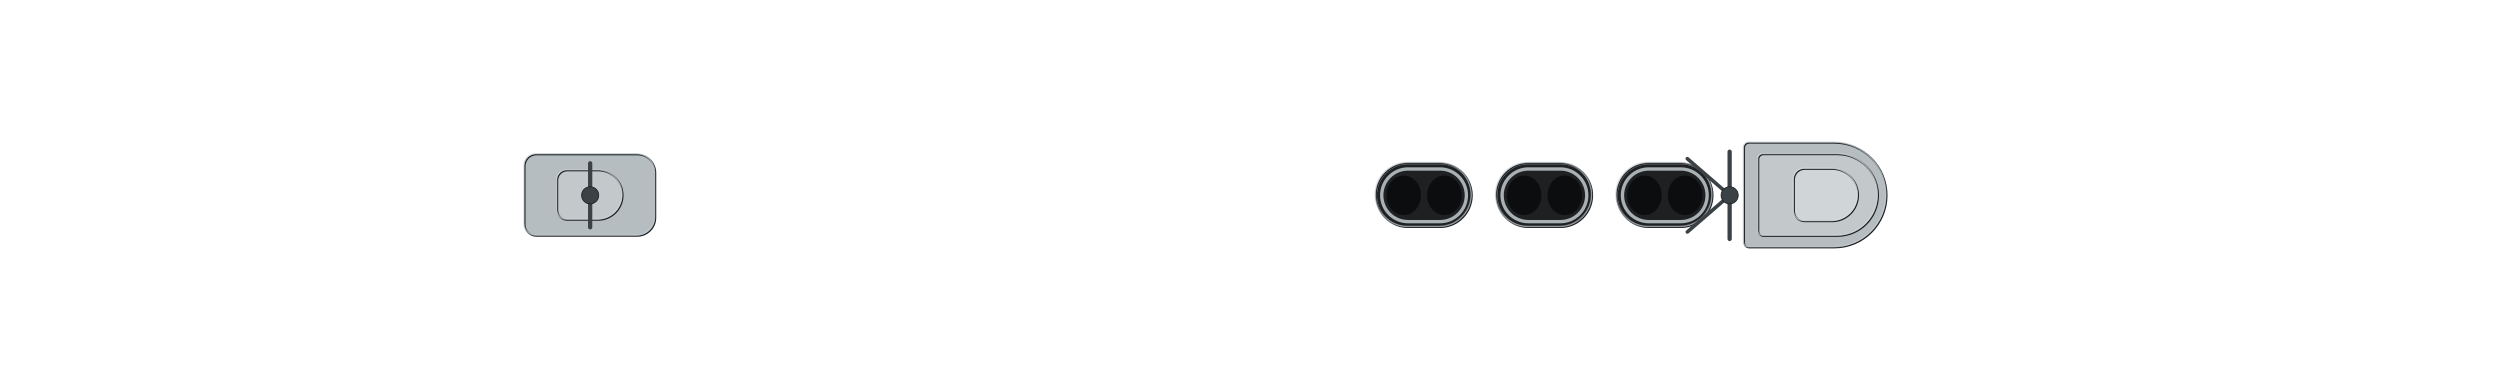
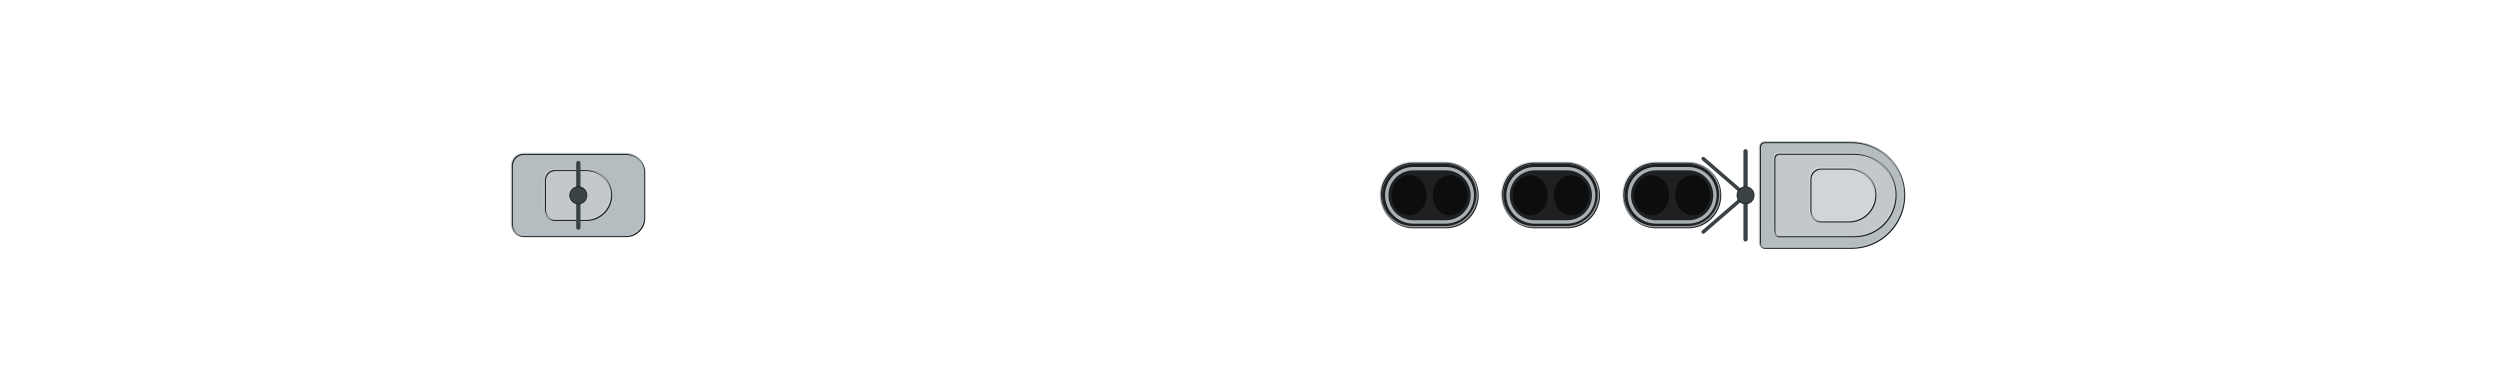
<svg xmlns="http://www.w3.org/2000/svg" width="2048" height="320" viewBox="-102.4 -16 204.8 32" shape-rendering="geometricPrecision">
  <defs>
    <clipPath id="hullclip">
-       <path d="M-96.75,-5.884 L-96.743,-6.005 L-96.722,-6.126 L-96.686,-6.247 L-96.637,-6.369 L-96.573,-6.489 L-96.496,-6.61 L-96.404,-6.731 L-96.298,-6.851 L-96.178,-6.971 L-96.045,-7.09 L-95.897,-7.209 L-95.735,-7.328 L-95.559,-7.446 L-95.369,-7.564 L-95.165,-7.681 L-94.948,-7.797 L-94.716,-7.913 L-94.471,-8.028 L-94.212,-8.142 L-93.939,-8.256 L-93.652,-8.368 L-93.352,-8.48 L-93.038,-8.591 L-92.71,-8.701 L-92.369,-8.81 L-92.015,-8.917 L-91.647,-9.024 L-91.265,-9.13 L-90.871,-9.234 L-90.463,-9.337 L-90.042,-9.439 L-89.607,-9.54 L-89.16,-9.639 L-88.7,-9.737 L-88.226,-9.833 L-87.74,-9.928 L-87.241,-10.022 L-86.729,-10.113 L-86.205,-10.204 L-85.668,-10.292 L-85.118,-10.379 L-84.556,-10.464 L-83.982,-10.547 L-83.396,-10.628 L-82.797,-10.707 L-82.186,-10.785 L-81.563,-10.86 L-80.928,-10.933 L-80.282,-11.005 L-79.624,-11.073 L-78.954,-11.14 L-78.272,-11.205 L-77.58,-11.267 L-76.875,-11.326 L-76.16,-11.383 L-75.433,-11.438 L-74.696,-11.49 L-73.948,-11.539 L-73.188,-11.586 L-72.418,-11.63 L-71.638,-11.671 L-70.847,-11.709 L-70.046,-11.744 L-69.234,-11.776 L-68.413,-11.804 L-67.581,-11.83 L-66.74,-11.852 L-65.888,-11.871 L-65.027,-11.886 L-64.157,-11.898 L-63.277,-11.905 L-62.388,-11.909 L-61.49,-11.91 L-60.583,-11.91 L-59.668,-11.91 L-58.743,-11.91 L-57.81,-11.91 L-56.868,-11.91 L-55.918,-11.91 L-54.96,-11.91 L-53.994,-11.91 L-53.02,-11.91 L-52.039,-11.91 L-51.049,-11.91 L-50.052,-11.91 L-49.048,-11.91 L-48.037,-11.91 L-47.019,-11.91 L-45.994,-11.91 L-44.962,-11.91 L-43.924,-11.91 L-42.879,-11.91 L-41.828,-11.91 L-40.771,-11.91 L-39.707,-11.91 L-38.639,-11.91 L-37.564,-11.91 L-36.484,-11.91 L-35.399,-11.91 L-34.308,-11.91 L-33.212,-11.91 L-32.112,-11.91 L-31.007,-11.91 L-29.897,-11.91 L-28.783,-11.91 L-27.665,-11.91 L-26.543,-11.91 L-25.417,-11.91 L-24.287,-11.91 L-23.154,-11.91 L-22.017,-11.91 L-20.877,-11.91 L-19.734,-11.91 L-18.588,-11.91 L-17.44,-11.91 L-16.289,-11.91 L-15.135,-11.91 L-13.979,-11.91 L-12.822,-11.91 L-11.662,-11.91 L-10.501,-11.91 L-9.338,-11.91 L-8.173,-11.91 L-7.008,-11.91 L-5.842,-11.91 L-4.674,-11.91 L-3.506,-11.91 L-2.338,-11.91 L-1.169,-11.91 L-0,-11.91 L1.169,-11.91 L2.338,-11.91 L3.506,-11.91 L4.674,-11.91 L5.842,-11.91 L7.008,-11.91 L8.173,-11.91 L9.338,-11.91 L10.501,-11.91 L11.662,-11.91 L12.822,-11.91 L13.979,-11.91 L15.135,-11.91 L16.289,-11.91 L17.44,-11.91 L18.588,-11.91 L19.734,-11.91 L20.877,-11.91 L22.017,-11.91 L23.154,-11.91 L24.287,-11.91 L25.417,-11.91 L26.543,-11.91 L27.665,-11.91 L28.783,-11.91 L29.897,-11.91 L31.007,-11.91 L32.112,-11.91 L33.212,-11.91 L34.308,-11.91 L35.399,-11.91 L36.484,-11.91 L37.564,-11.904 L38.639,-11.89 L39.707,-11.868 L40.771,-11.838 L41.828,-11.801 L42.879,-11.756 L43.924,-11.704 L44.962,-11.645 L45.994,-11.579 L47.019,-11.506 L48.037,-11.428 L49.048,-11.343 L50.052,-11.252 L51.049,-11.155 L52.039,-11.053 L53.02,-10.945 L53.994,-10.832 L54.96,-10.713 L55.918,-10.59 L56.868,-10.462 L57.81,-10.329 L58.743,-10.192 L59.668,-10.051 L60.583,-9.906 L61.49,-9.757 L62.388,-9.604 L63.277,-9.448 L64.157,-9.289 L65.027,-9.126 L65.888,-8.961 L66.74,-8.792 L67.581,-8.622 L68.413,-8.449 L69.234,-8.273 L70.046,-8.096 L70.847,-7.917 L71.638,-7.737 L72.418,-7.555 L73.188,-7.371 L73.948,-7.187 L74.696,-7.002 L75.433,-6.816 L76.16,-6.63 L76.875,-6.443 L77.58,-6.256 L78.272,-6.069 L78.954,-5.882 L79.624,-5.696 L80.282,-5.51 L80.928,-5.325 L81.563,-5.141 L82.186,-4.958 L82.797,-4.776 L83.396,-4.595 L83.982,-4.416 L84.556,-4.239 L85.118,-4.064 L85.668,-3.89 L86.205,-3.719 L86.729,-3.55 L87.241,-3.384 L87.74,-3.22 L88.226,-3.059 L88.7,-2.9 L89.16,-2.745 L89.607,-2.593 L90.042,-2.444 L90.463,-2.299 L90.871,-2.157 L91.265,-2.019 L91.647,-1.884 L92.015,-1.754 L92.369,-1.627 L92.71,-1.505 L93.038,-1.386 L93.352,-1.272 L93.652,-1.163 L93.939,-1.058 L94.212,-0.957 L94.471,-0.861 L94.716,-0.77 L94.948,-0.684 L95.165,-0.602 L95.369,-0.525 L95.559,-0.454 L95.735,-0.387 L95.897,-0.326 L96.045,-0.27 L96.178,-0.219 L96.298,-0.173 L96.404,-0.133 L96.496,-0.098 L96.573,-0.068 L96.637,-0.043 L96.686,-0.024 L96.722,-0.011 L96.722,0.011 L96.686,0.024 L96.637,0.043 L96.573,0.068 L96.496,0.098 L96.404,0.133 L96.298,0.173 L96.178,0.219 L96.045,0.27 L95.897,0.326 L95.735,0.387 L95.559,0.454 L95.369,0.525 L95.165,0.602 L94.948,0.684 L94.716,0.77 L94.471,0.861 L94.212,0.957 L93.939,1.058 L93.652,1.163 L93.352,1.272 L93.038,1.386 L92.71,1.505 L92.369,1.627 L92.015,1.754 L91.647,1.884 L91.265,2.019 L90.871,2.157 L90.463,2.299 L90.042,2.444 L89.607,2.593 L89.16,2.745 L88.7,2.9 L88.226,3.059 L87.74,3.22 L87.241,3.384 L86.729,3.55 L86.205,3.719 L85.668,3.89 L85.118,4.064 L84.556,4.239 L83.982,4.416 L83.396,4.595 L82.797,4.776 L82.186,4.958 L81.563,5.141 L80.928,5.325 L80.282,5.51 L79.624,5.696 L78.954,5.882 L78.272,6.069 L77.58,6.256 L76.875,6.443 L76.16,6.63 L75.433,6.816 L74.696,7.002 L73.948,7.187 L73.188,7.371 L72.418,7.555 L71.638,7.737 L70.847,7.917 L70.046,8.096 L69.234,8.273 L68.413,8.449 L67.581,8.622 L66.74,8.792 L65.888,8.961 L65.027,9.126 L64.157,9.289 L63.277,9.448 L62.388,9.604 L61.49,9.757 L60.583,9.906 L59.668,10.051 L58.743,10.192 L57.81,10.329 L56.868,10.462 L55.918,10.59 L54.96,10.713 L53.994,10.832 L53.02,10.945 L52.039,11.053 L51.049,11.155 L50.052,11.252 L49.048,11.343 L48.037,11.428 L47.019,11.506 L45.994,11.579 L44.962,11.645 L43.924,11.704 L42.879,11.756 L41.828,11.801 L40.771,11.838 L39.707,11.868 L38.639,11.89 L37.564,11.904 L36.484,11.91 L35.399,11.91 L34.308,11.91 L33.212,11.91 L32.112,11.91 L31.007,11.91 L29.897,11.91 L28.783,11.91 L27.665,11.91 L26.543,11.91 L25.417,11.91 L24.287,11.91 L23.154,11.91 L22.017,11.91 L20.877,11.91 L19.734,11.91 L18.588,11.91 L17.44,11.91 L16.289,11.91 L15.135,11.91 L13.979,11.91 L12.822,11.91 L11.662,11.91 L10.501,11.91 L9.338,11.91 L8.173,11.91 L7.008,11.91 L5.842,11.91 L4.674,11.91 L3.506,11.91 L2.338,11.91 L1.169,11.91 L-0,11.91 L-1.169,11.91 L-2.338,11.91 L-3.506,11.91 L-4.674,11.91 L-5.842,11.91 L-7.008,11.91 L-8.173,11.91 L-9.338,11.91 L-10.501,11.91 L-11.662,11.91 L-12.822,11.91 L-13.979,11.91 L-15.135,11.91 L-16.289,11.91 L-17.44,11.91 L-18.588,11.91 L-19.734,11.91 L-20.877,11.91 L-22.017,11.91 L-23.154,11.91 L-24.287,11.91 L-25.417,11.91 L-26.543,11.91 L-27.665,11.91 L-28.783,11.91 L-29.897,11.91 L-31.007,11.91 L-32.112,11.91 L-33.212,11.91 L-34.308,11.91 L-35.399,11.91 L-36.484,11.91 L-37.564,11.91 L-38.639,11.91 L-39.707,11.91 L-40.771,11.91 L-41.828,11.91 L-42.879,11.91 L-43.924,11.91 L-44.962,11.91 L-45.994,11.91 L-47.019,11.91 L-48.037,11.91 L-49.048,11.91 L-50.052,11.91 L-51.049,11.91 L-52.039,11.91 L-53.02,11.91 L-53.994,11.91 L-54.96,11.91 L-55.918,11.91 L-56.868,11.91 L-57.81,11.91 L-58.743,11.91 L-59.668,11.91 L-60.583,11.91 L-61.49,11.91 L-62.388,11.909 L-63.277,11.905 L-64.157,11.898 L-65.027,11.886 L-65.888,11.871 L-66.74,11.852 L-67.581,11.83 L-68.413,11.804 L-69.234,11.776 L-70.046,11.744 L-70.847,11.709 L-71.638,11.671 L-72.418,11.63 L-73.188,11.586 L-73.948,11.539 L-74.696,11.49 L-75.433,11.438 L-76.16,11.383 L-76.875,11.326 L-77.58,11.267 L-78.272,11.205 L-78.954,11.14 L-79.624,11.073 L-80.282,11.005 L-80.928,10.933 L-81.563,10.86 L-82.186,10.785 L-82.797,10.707 L-83.396,10.628 L-83.982,10.547 L-84.556,10.464 L-85.118,10.379 L-85.668,10.292 L-86.205,10.204 L-86.729,10.113 L-87.241,10.022 L-87.74,9.928 L-88.226,9.833 L-88.7,9.737 L-89.16,9.639 L-89.607,9.54 L-90.042,9.439 L-90.463,9.337 L-90.871,9.234 L-91.265,9.13 L-91.647,9.024 L-92.015,8.917 L-92.369,8.81 L-92.71,8.701 L-93.038,8.591 L-93.352,8.48 L-93.652,8.368 L-93.939,8.256 L-94.212,8.142 L-94.471,8.028 L-94.716,7.913 L-94.948,7.797 L-95.165,7.681 L-95.369,7.564 L-95.559,7.446 L-95.735,7.328 L-95.897,7.209 L-96.045,7.09 L-96.178,6.971 L-96.298,6.851 L-96.404,6.731 L-96.496,6.61 L-96.573,6.489 L-96.637,6.369 L-96.686,6.247 L-96.722,6.126 L-96.743,6.005 L-96.75,5.884 Z" />
+       <path d="M-98.25,-5.94 L-98.243,-6.063 L-98.221,-6.185 L-98.185,-6.308 L-98.135,-6.43 L-98.071,-6.552 L-97.992,-6.674 L-97.899,-6.796 L-97.791,-6.917 L-97.67,-7.038 L-97.534,-7.159 L-97.383,-7.279 L-97.219,-7.399 L-97.04,-7.518 L-96.848,-7.637 L-96.641,-7.755 L-96.42,-7.872 L-96.184,-7.989 L-95.935,-8.105 L-95.672,-8.221 L-95.395,-8.335 L-95.104,-8.449 L-94.799,-8.562 L-94.48,-8.674 L-94.148,-8.785 L-93.801,-8.895 L-93.441,-9.003 L-93.068,-9.111 L-92.68,-9.218 L-92.28,-9.323 L-91.865,-9.427 L-91.438,-9.53 L-90.997,-9.632 L-90.542,-9.732 L-90.075,-9.831 L-89.594,-9.928 L-89.1,-10.024 L-88.594,-10.118 L-88.074,-10.211 L-87.541,-10.302 L-86.996,-10.391 L-86.438,-10.479 L-85.867,-10.565 L-85.284,-10.649 L-84.689,-10.731 L-84.081,-10.811 L-83.46,-10.889 L-82.828,-10.965 L-82.183,-11.039 L-81.527,-11.111 L-80.858,-11.18 L-80.178,-11.248 L-79.486,-11.313 L-78.782,-11.375 L-78.067,-11.436 L-77.341,-11.493 L-76.603,-11.548 L-75.854,-11.601 L-75.094,-11.651 L-74.323,-11.698 L-73.541,-11.742 L-72.749,-11.783 L-71.945,-11.822 L-71.132,-11.857 L-70.308,-11.889 L-69.473,-11.918 L-68.629,-11.944 L-67.774,-11.966 L-66.91,-11.985 L-66.036,-12.001 L-65.152,-12.012 L-64.258,-12.02 L-63.356,-12.024 L-62.444,-12.025 L-61.523,-12.025 L-60.593,-12.025 L-59.654,-12.025 L-58.706,-12.025 L-57.75,-12.025 L-56.785,-12.025 L-55.812,-12.025 L-54.831,-12.025 L-53.842,-12.025 L-52.845,-12.025 L-51.841,-12.025 L-50.828,-12.025 L-49.809,-12.025 L-48.782,-12.025 L-47.748,-12.025 L-46.707,-12.025 L-45.659,-12.025 L-44.605,-12.025 L-43.544,-12.025 L-42.476,-12.025 L-41.403,-12.025 L-40.323,-12.025 L-39.238,-12.025 L-38.146,-12.025 L-37.05,-12.025 L-35.947,-12.025 L-34.84,-12.025 L-33.727,-12.025 L-32.61,-12.025 L-31.488,-12.025 L-30.361,-12.025 L-29.23,-12.025 L-28.094,-12.025 L-26.955,-12.025 L-25.811,-12.025 L-24.664,-12.025 L-23.513,-12.025 L-22.358,-12.025 L-21.201,-12.025 L-20.04,-12.025 L-18.876,-12.025 L-17.71,-12.025 L-16.541,-12.025 L-15.37,-12.025 L-14.196,-12.025 L-13.02,-12.025 L-11.843,-12.025 L-10.663,-12.025 L-9.482,-12.025 L-8.3,-12.025 L-7.117,-12.025 L-5.932,-12.025 L-4.747,-12.025 L-3.561,-12.025 L-2.374,-12.025 L-1.187,-12.025 L-0,-12.025 L1.187,-12.025 L2.374,-12.025 L3.561,-12.025 L4.747,-12.025 L5.932,-12.025 L7.117,-12.025 L8.3,-12.025 L9.482,-12.025 L10.663,-12.025 L11.843,-12.025 L13.02,-12.025 L14.196,-12.025 L15.37,-12.025 L16.541,-12.025 L17.71,-12.025 L18.876,-12.025 L20.04,-12.025 L21.201,-12.025 L22.358,-12.025 L23.513,-12.025 L24.664,-12.025 L25.811,-12.025 L26.955,-12.025 L28.094,-12.025 L29.23,-12.025 L30.361,-12.025 L31.488,-12.025 L32.61,-12.025 L33.727,-12.025 L34.84,-12.025 L35.947,-12.025 L37.05,-12.025 L38.146,-12.019 L39.238,-12.005 L40.323,-11.983 L41.403,-11.952 L42.476,-11.914 L43.544,-11.869 L44.605,-11.817 L45.659,-11.757 L46.707,-11.691 L47.748,-11.618 L48.782,-11.538 L49.809,-11.452 L50.828,-11.361 L51.841,-11.263 L52.845,-11.159 L53.842,-11.05 L54.831,-10.936 L55.812,-10.817 L56.785,-10.692 L57.75,-10.563 L58.706,-10.429 L59.654,-10.291 L60.593,-10.148 L61.523,-10.002 L62.444,-9.851 L63.356,-9.697 L64.258,-9.539 L65.152,-9.378 L66.036,-9.214 L66.91,-9.047 L67.774,-8.877 L68.629,-8.705 L69.473,-8.53 L70.308,-8.353 L71.132,-8.174 L71.945,-7.994 L72.749,-7.811 L73.541,-7.628 L74.323,-7.443 L75.094,-7.256 L75.854,-7.069 L76.603,-6.882 L77.341,-6.694 L78.067,-6.505 L78.782,-6.316 L79.486,-6.128 L80.178,-5.939 L80.858,-5.751 L81.527,-5.563 L82.183,-5.377 L82.828,-5.191 L83.46,-5.006 L84.081,-4.822 L84.689,-4.64 L85.284,-4.459 L85.867,-4.28 L86.438,-4.103 L86.996,-3.928 L87.541,-3.755 L88.074,-3.584 L88.594,-3.416 L89.1,-3.251 L89.594,-3.088 L90.075,-2.928 L90.542,-2.772 L90.997,-2.618 L91.438,-2.468 L91.865,-2.321 L92.28,-2.178 L92.68,-2.038 L93.068,-1.902 L93.441,-1.771 L93.801,-1.643 L94.148,-1.519 L94.48,-1.4 L94.799,-1.285 L95.104,-1.174 L95.395,-1.068 L95.672,-0.966 L95.935,-0.869 L96.184,-0.777 L96.42,-0.69 L96.641,-0.608 L96.848,-0.531 L97.04,-0.458 L97.219,-0.391 L97.383,-0.329 L97.534,-0.272 L97.67,-0.221 L97.791,-0.175 L97.899,-0.134 L97.992,-0.099 L98.071,-0.068 L98.135,-0.044 L98.185,-0.025 L98.221,-0.011 L98.221,0.011 L98.185,0.025 L98.135,0.044 L98.071,0.068 L97.992,0.099 L97.899,0.134 L97.791,0.175 L97.67,0.221 L97.534,0.272 L97.383,0.329 L97.219,0.391 L97.04,0.458 L96.848,0.531 L96.641,0.608 L96.42,0.69 L96.184,0.777 L95.935,0.869 L95.672,0.966 L95.395,1.068 L95.104,1.174 L94.799,1.285 L94.48,1.4 L94.148,1.519 L93.801,1.643 L93.441,1.771 L93.068,1.902 L92.68,2.038 L92.28,2.178 L91.865,2.321 L91.438,2.468 L90.997,2.618 L90.542,2.772 L90.075,2.928 L89.594,3.088 L89.1,3.251 L88.594,3.416 L88.074,3.584 L87.541,3.755 L86.996,3.928 L86.438,4.103 L85.867,4.28 L85.284,4.459 L84.689,4.64 L84.081,4.822 L83.46,5.006 L82.828,5.191 L82.183,5.377 L81.527,5.563 L80.858,5.751 L80.178,5.939 L79.486,6.128 L78.782,6.316 L78.067,6.505 L77.341,6.694 L76.603,6.882 L75.854,7.069 L75.094,7.256 L74.323,7.443 L73.541,7.628 L72.749,7.811 L71.945,7.994 L71.132,8.174 L70.308,8.353 L69.473,8.53 L68.629,8.705 L67.774,8.877 L66.91,9.047 L66.036,9.214 L65.152,9.378 L64.258,9.539 L63.356,9.697 L62.444,9.851 L61.523,10.002 L60.593,10.148 L59.654,10.291 L58.706,10.429 L57.75,10.563 L56.785,10.692 L55.812,10.817 L54.831,10.936 L53.842,11.05 L52.845,11.159 L51.841,11.263 L50.828,11.361 L49.809,11.452 L48.782,11.538 L47.748,11.618 L46.707,11.691 L45.659,11.757 L44.605,11.817 L43.544,11.869 L42.476,11.914 L41.403,11.952 L40.323,11.983 L39.238,12.005 L38.146,12.019 L37.05,12.025 L35.947,12.025 L34.84,12.025 L33.727,12.025 L32.61,12.025 L31.488,12.025 L30.361,12.025 L29.23,12.025 L28.094,12.025 L26.955,12.025 L25.811,12.025 L24.664,12.025 L23.513,12.025 L22.358,12.025 L21.201,12.025 L20.04,12.025 L18.876,12.025 L17.71,12.025 L16.541,12.025 L15.37,12.025 L14.196,12.025 L13.02,12.025 L11.843,12.025 L10.663,12.025 L9.482,12.025 L8.3,12.025 L7.117,12.025 L5.932,12.025 L4.747,12.025 L3.561,12.025 L2.374,12.025 L1.187,12.025 L-0,12.025 L-1.187,12.025 L-2.374,12.025 L-3.561,12.025 L-4.747,12.025 L-5.932,12.025 L-7.117,12.025 L-8.3,12.025 L-9.482,12.025 L-10.663,12.025 L-11.843,12.025 L-13.02,12.025 L-14.196,12.025 L-15.37,12.025 L-16.541,12.025 L-17.71,12.025 L-18.876,12.025 L-20.04,12.025 L-21.201,12.025 L-22.358,12.025 L-23.513,12.025 L-24.664,12.025 L-25.811,12.025 L-26.955,12.025 L-28.094,12.025 L-29.23,12.025 L-30.361,12.025 L-31.488,12.025 L-32.61,12.025 L-33.727,12.025 L-34.84,12.025 L-35.947,12.025 L-37.05,12.025 L-38.146,12.025 L-39.238,12.025 L-40.323,12.025 L-41.403,12.025 L-42.476,12.025 L-43.544,12.025 L-44.605,12.025 L-45.659,12.025 L-46.707,12.025 L-47.748,12.025 L-48.782,12.025 L-49.809,12.025 L-50.828,12.025 L-51.841,12.025 L-52.845,12.025 L-53.842,12.025 L-54.831,12.025 L-55.812,12.025 L-56.785,12.025 L-57.75,12.025 L-58.706,12.025 L-59.654,12.025 L-60.593,12.025 L-61.523,12.025 L-62.444,12.025 L-63.356,12.024 L-64.258,12.02 L-65.152,12.012 L-66.036,12.001 L-66.91,11.985 L-67.774,11.966 L-68.629,11.944 L-69.473,11.918 L-70.308,11.889 L-71.132,11.857 L-71.945,11.822 L-72.749,11.783 L-73.541,11.742 L-74.323,11.698 L-75.094,11.651 L-75.854,11.601 L-76.603,11.548 L-77.341,11.493 L-78.067,11.436 L-78.782,11.375 L-79.486,11.313 L-80.178,11.248 L-80.858,11.18 L-81.527,11.111 L-82.183,11.039 L-82.828,10.965 L-83.46,10.889 L-84.081,10.811 L-84.689,10.731 L-85.284,10.649 L-85.867,10.565 L-86.438,10.479 L-86.996,10.391 L-87.541,10.302 L-88.074,10.211 L-88.594,10.118 L-89.1,10.024 L-89.594,9.928 L-90.075,9.831 L-90.542,9.732 L-90.997,9.632 L-91.438,9.53 L-91.865,9.427 L-92.28,9.323 L-92.68,9.218 L-93.068,9.111 L-93.441,9.003 L-93.801,8.895 L-94.148,8.785 L-94.48,8.674 L-94.799,8.562 L-95.104,8.449 L-95.395,8.335 L-95.672,8.221 L-95.935,8.105 L-96.184,7.989 L-96.42,7.872 L-96.641,7.755 L-96.848,7.637 L-97.04,7.518 L-97.219,7.399 L-97.383,7.279 L-97.534,7.159 L-97.67,7.038 L-97.791,6.917 L-97.899,6.796 L-97.992,6.674 L-98.071,6.552 L-98.135,6.43 L-98.185,6.308 L-98.221,6.185 L-98.243,6.063 L-98.25,5.94 Z" />
    </clipPath>
    <clipPath id="deckclip">
-       <path d="M-96.75,-5.334 L-96.743,-5.455 L-96.722,-5.576 L-96.686,-5.697 L-96.637,-5.819 L-96.573,-5.939 L-96.496,-6.06 L-96.404,-6.181 L-96.298,-6.301 L-96.178,-6.421 L-96.045,-6.54 L-95.897,-6.659 L-95.735,-6.778 L-95.559,-6.896 L-95.369,-7.014 L-95.165,-7.131 L-94.948,-7.247 L-94.716,-7.363 L-94.471,-7.478 L-94.212,-7.592 L-93.939,-7.706 L-93.652,-7.818 L-93.352,-7.93 L-93.038,-8.041 L-92.71,-8.151 L-92.369,-8.26 L-92.015,-8.367 L-91.647,-8.474 L-91.265,-8.58 L-90.871,-8.684 L-90.463,-8.787 L-90.042,-8.889 L-89.607,-8.99 L-89.16,-9.089 L-88.7,-9.187 L-88.226,-9.283 L-87.74,-9.378 L-87.241,-9.472 L-86.729,-9.563 L-86.205,-9.654 L-85.668,-9.742 L-85.118,-9.829 L-84.556,-9.914 L-83.982,-9.997 L-83.396,-10.078 L-82.797,-10.157 L-82.186,-10.235 L-81.563,-10.31 L-80.928,-10.383 L-80.282,-10.455 L-79.624,-10.523 L-78.954,-10.59 L-78.272,-10.655 L-77.58,-10.717 L-76.875,-10.776 L-76.16,-10.833 L-75.433,-10.888 L-74.696,-10.94 L-73.948,-10.989 L-73.188,-11.036 L-72.418,-11.08 L-71.638,-11.121 L-70.847,-11.159 L-70.046,-11.194 L-69.234,-11.226 L-68.413,-11.254 L-67.581,-11.28 L-66.74,-11.302 L-65.888,-11.321 L-65.027,-11.336 L-64.157,-11.348 L-63.277,-11.355 L-62.388,-11.359 L-61.49,-11.36 L-60.583,-11.36 L-59.668,-11.36 L-58.743,-11.36 L-57.81,-11.36 L-56.868,-11.36 L-55.918,-11.36 L-54.96,-11.36 L-53.994,-11.36 L-53.02,-11.36 L-52.039,-11.36 L-51.049,-11.36 L-50.052,-11.36 L-49.048,-11.36 L-48.037,-11.36 L-47.019,-11.36 L-45.994,-11.36 L-44.962,-11.36 L-43.924,-11.36 L-42.879,-11.36 L-41.828,-11.36 L-40.771,-11.36 L-39.707,-11.36 L-38.639,-11.36 L-37.564,-11.36 L-36.484,-11.36 L-35.399,-11.36 L-34.308,-11.36 L-33.212,-11.36 L-32.112,-11.36 L-31.007,-11.36 L-29.897,-11.36 L-28.783,-11.36 L-27.665,-11.36 L-26.543,-11.36 L-25.417,-11.36 L-24.287,-11.36 L-23.154,-11.36 L-22.017,-11.36 L-20.877,-11.36 L-19.734,-11.36 L-18.588,-11.36 L-17.44,-11.36 L-16.289,-11.36 L-15.135,-11.36 L-13.979,-11.36 L-12.822,-11.36 L-11.662,-11.36 L-10.501,-11.36 L-9.338,-11.36 L-8.173,-11.36 L-7.008,-11.36 L-5.842,-11.36 L-4.674,-11.36 L-3.506,-11.36 L-2.338,-11.36 L-1.169,-11.36 L-0,-11.36 L1.169,-11.36 L2.338,-11.36 L3.506,-11.36 L4.674,-11.36 L5.842,-11.36 L7.008,-11.36 L8.173,-11.36 L9.338,-11.36 L10.501,-11.36 L11.662,-11.36 L12.822,-11.36 L13.979,-11.36 L15.135,-11.36 L16.289,-11.36 L17.44,-11.36 L18.588,-11.36 L19.734,-11.36 L20.877,-11.36 L22.017,-11.36 L23.154,-11.36 L24.287,-11.36 L25.417,-11.36 L26.543,-11.36 L27.665,-11.36 L28.783,-11.36 L29.897,-11.36 L31.007,-11.36 L32.112,-11.36 L33.212,-11.36 L34.308,-11.36 L35.399,-11.36 L36.484,-11.36 L37.564,-11.354 L38.639,-11.34 L39.707,-11.318 L40.771,-11.288 L41.828,-11.251 L42.879,-11.206 L43.924,-11.154 L44.962,-11.095 L45.994,-11.029 L47.019,-10.956 L48.037,-10.878 L49.048,-10.793 L50.052,-10.702 L51.049,-10.605 L52.039,-10.503 L53.02,-10.395 L53.994,-10.282 L54.96,-10.163 L55.918,-10.04 L56.868,-9.912 L57.81,-9.779 L58.743,-9.642 L59.668,-9.501 L60.583,-9.356 L61.49,-9.207 L62.388,-9.054 L63.277,-8.898 L64.157,-8.739 L65.027,-8.576 L65.888,-8.411 L66.74,-8.242 L67.581,-8.072 L68.413,-7.899 L69.234,-7.723 L70.046,-7.546 L70.847,-7.367 L71.638,-7.187 L72.418,-7.005 L73.188,-6.821 L73.948,-6.637 L74.696,-6.452 L75.433,-6.266 L76.16,-6.08 L76.875,-5.893 L77.58,-5.706 L78.272,-5.519 L78.954,-5.332 L79.624,-5.146 L80.282,-4.96 L80.928,-4.775 L81.563,-4.591 L82.186,-4.408 L82.797,-4.226 L83.396,-4.045 L83.982,-3.866 L84.556,-3.689 L85.118,-3.514 L85.668,-3.34 L86.205,-3.169 L86.729,-3 L87.241,-2.834 L87.74,-2.67 L88.226,-2.509 L88.7,-2.35 L89.16,-2.195 L89.607,-2.043 L90.042,-1.894 L90.463,-1.749 L90.871,-1.607 L91.265,-1.469 L91.647,-1.334 L92.015,-1.204 L92.369,-1.077 L92.71,-0.955 L93.038,-0.836 L93.352,-0.722 L93.652,-0.613 L93.939,-0.508 L94.212,-0.407 L94.471,-0.311 L94.716,-0.22 L94.948,-0.134 L95.165,-0.052 L95.165,0.052 L94.948,0.134 L94.716,0.22 L94.471,0.311 L94.212,0.407 L93.939,0.508 L93.652,0.613 L93.352,0.722 L93.038,0.836 L92.71,0.955 L92.369,1.077 L92.015,1.204 L91.647,1.334 L91.265,1.469 L90.871,1.607 L90.463,1.749 L90.042,1.894 L89.607,2.043 L89.16,2.195 L88.7,2.35 L88.226,2.509 L87.74,2.67 L87.241,2.834 L86.729,3 L86.205,3.169 L85.668,3.34 L85.118,3.514 L84.556,3.689 L83.982,3.866 L83.396,4.045 L82.797,4.226 L82.186,4.408 L81.563,4.591 L80.928,4.775 L80.282,4.96 L79.624,5.146 L78.954,5.332 L78.272,5.519 L77.58,5.706 L76.875,5.893 L76.16,6.08 L75.433,6.266 L74.696,6.452 L73.948,6.637 L73.188,6.821 L72.418,7.005 L71.638,7.187 L70.847,7.367 L70.046,7.546 L69.234,7.723 L68.413,7.899 L67.581,8.072 L66.74,8.242 L65.888,8.411 L65.027,8.576 L64.157,8.739 L63.277,8.898 L62.388,9.054 L61.49,9.207 L60.583,9.356 L59.668,9.501 L58.743,9.642 L57.81,9.779 L56.868,9.912 L55.918,10.04 L54.96,10.163 L53.994,10.282 L53.02,10.395 L52.039,10.503 L51.049,10.605 L50.052,10.702 L49.048,10.793 L48.037,10.878 L47.019,10.956 L45.994,11.029 L44.962,11.095 L43.924,11.154 L42.879,11.206 L41.828,11.251 L40.771,11.288 L39.707,11.318 L38.639,11.34 L37.564,11.354 L36.484,11.36 L35.399,11.36 L34.308,11.36 L33.212,11.36 L32.112,11.36 L31.007,11.36 L29.897,11.36 L28.783,11.36 L27.665,11.36 L26.543,11.36 L25.417,11.36 L24.287,11.36 L23.154,11.36 L22.017,11.36 L20.877,11.36 L19.734,11.36 L18.588,11.36 L17.44,11.36 L16.289,11.36 L15.135,11.36 L13.979,11.36 L12.822,11.36 L11.662,11.36 L10.501,11.36 L9.338,11.36 L8.173,11.36 L7.008,11.36 L5.842,11.36 L4.674,11.36 L3.506,11.36 L2.338,11.36 L1.169,11.36 L-0,11.36 L-1.169,11.36 L-2.338,11.36 L-3.506,11.36 L-4.674,11.36 L-5.842,11.36 L-7.008,11.36 L-8.173,11.36 L-9.338,11.36 L-10.501,11.36 L-11.662,11.36 L-12.822,11.36 L-13.979,11.36 L-15.135,11.36 L-16.289,11.36 L-17.44,11.36 L-18.588,11.36 L-19.734,11.36 L-20.877,11.36 L-22.017,11.36 L-23.154,11.36 L-24.287,11.36 L-25.417,11.36 L-26.543,11.36 L-27.665,11.36 L-28.783,11.36 L-29.897,11.36 L-31.007,11.36 L-32.112,11.36 L-33.212,11.36 L-34.308,11.36 L-35.399,11.36 L-36.484,11.36 L-37.564,11.36 L-38.639,11.36 L-39.707,11.36 L-40.771,11.36 L-41.828,11.36 L-42.879,11.36 L-43.924,11.36 L-44.962,11.36 L-45.994,11.36 L-47.019,11.36 L-48.037,11.36 L-49.048,11.36 L-50.052,11.36 L-51.049,11.36 L-52.039,11.36 L-53.02,11.36 L-53.994,11.36 L-54.96,11.36 L-55.918,11.36 L-56.868,11.36 L-57.81,11.36 L-58.743,11.36 L-59.668,11.36 L-60.583,11.36 L-61.49,11.36 L-62.388,11.359 L-63.277,11.355 L-64.157,11.348 L-65.027,11.336 L-65.888,11.321 L-66.74,11.302 L-67.581,11.28 L-68.413,11.254 L-69.234,11.226 L-70.046,11.194 L-70.847,11.159 L-71.638,11.121 L-72.418,11.08 L-73.188,11.036 L-73.948,10.989 L-74.696,10.94 L-75.433,10.888 L-76.16,10.833 L-76.875,10.776 L-77.58,10.717 L-78.272,10.655 L-78.954,10.59 L-79.624,10.523 L-80.282,10.455 L-80.928,10.383 L-81.563,10.31 L-82.186,10.235 L-82.797,10.157 L-83.396,10.078 L-83.982,9.997 L-84.556,9.914 L-85.118,9.829 L-85.668,9.742 L-86.205,9.654 L-86.729,9.563 L-87.241,9.472 L-87.74,9.378 L-88.226,9.283 L-88.7,9.187 L-89.16,9.089 L-89.607,8.99 L-90.042,8.889 L-90.463,8.787 L-90.871,8.684 L-91.265,8.58 L-91.647,8.474 L-92.015,8.367 L-92.369,8.26 L-92.71,8.151 L-93.038,8.041 L-93.352,7.93 L-93.652,7.818 L-93.939,7.706 L-94.212,7.592 L-94.471,7.478 L-94.716,7.363 L-94.948,7.247 L-95.165,7.131 L-95.369,7.014 L-95.559,6.896 L-95.735,6.778 L-95.897,6.659 L-96.045,6.54 L-96.178,6.421 L-96.298,6.301 L-96.404,6.181 L-96.496,6.06 L-96.573,5.939 L-96.637,5.819 L-96.686,5.697 L-96.722,5.576 L-96.743,5.455 L-96.75,5.334 Z" />
+       <path d="M-98.25,-5.39 L-98.243,-5.513 L-98.221,-5.635 L-98.185,-5.758 L-98.135,-5.88 L-98.071,-6.002 L-97.992,-6.124 L-97.899,-6.246 L-97.791,-6.367 L-97.67,-6.488 L-97.534,-6.609 L-97.383,-6.729 L-97.219,-6.849 L-97.04,-6.968 L-96.848,-7.087 L-96.641,-7.205 L-96.42,-7.322 L-96.184,-7.439 L-95.935,-7.555 L-95.672,-7.671 L-95.395,-7.785 L-95.104,-7.899 L-94.799,-8.012 L-94.48,-8.124 L-94.148,-8.235 L-93.801,-8.345 L-93.441,-8.453 L-93.068,-8.561 L-92.68,-8.668 L-92.28,-8.773 L-91.865,-8.877 L-91.438,-8.98 L-90.997,-9.082 L-90.542,-9.182 L-90.075,-9.281 L-89.594,-9.378 L-89.1,-9.474 L-88.594,-9.568 L-88.074,-9.661 L-87.541,-9.752 L-86.996,-9.841 L-86.438,-9.929 L-85.867,-10.015 L-85.284,-10.099 L-84.689,-10.181 L-84.081,-10.261 L-83.46,-10.339 L-82.828,-10.415 L-82.183,-10.489 L-81.527,-10.561 L-80.858,-10.63 L-80.178,-10.698 L-79.486,-10.763 L-78.782,-10.825 L-78.067,-10.886 L-77.341,-10.943 L-76.603,-10.998 L-75.854,-11.051 L-75.094,-11.101 L-74.323,-11.148 L-73.541,-11.192 L-72.749,-11.233 L-71.945,-11.272 L-71.132,-11.307 L-70.308,-11.339 L-69.473,-11.368 L-68.629,-11.394 L-67.774,-11.416 L-66.91,-11.435 L-66.036,-11.451 L-65.152,-11.462 L-64.258,-11.47 L-63.356,-11.474 L-62.444,-11.475 L-61.523,-11.475 L-60.593,-11.475 L-59.654,-11.475 L-58.706,-11.475 L-57.75,-11.475 L-56.785,-11.475 L-55.812,-11.475 L-54.831,-11.475 L-53.842,-11.475 L-52.845,-11.475 L-51.841,-11.475 L-50.828,-11.475 L-49.809,-11.475 L-48.782,-11.475 L-47.748,-11.475 L-46.707,-11.475 L-45.659,-11.475 L-44.605,-11.475 L-43.544,-11.475 L-42.476,-11.475 L-41.403,-11.475 L-40.323,-11.475 L-39.238,-11.475 L-38.146,-11.475 L-37.05,-11.475 L-35.947,-11.475 L-34.84,-11.475 L-33.727,-11.475 L-32.61,-11.475 L-31.488,-11.475 L-30.361,-11.475 L-29.23,-11.475 L-28.094,-11.475 L-26.955,-11.475 L-25.811,-11.475 L-24.664,-11.475 L-23.513,-11.475 L-22.358,-11.475 L-21.201,-11.475 L-20.04,-11.475 L-18.876,-11.475 L-17.71,-11.475 L-16.541,-11.475 L-15.37,-11.475 L-14.196,-11.475 L-13.02,-11.475 L-11.843,-11.475 L-10.663,-11.475 L-9.482,-11.475 L-8.3,-11.475 L-7.117,-11.475 L-5.932,-11.475 L-4.747,-11.475 L-3.561,-11.475 L-2.374,-11.475 L-1.187,-11.475 L-0,-11.475 L1.187,-11.475 L2.374,-11.475 L3.561,-11.475 L4.747,-11.475 L5.932,-11.475 L7.117,-11.475 L8.3,-11.475 L9.482,-11.475 L10.663,-11.475 L11.843,-11.475 L13.02,-11.475 L14.196,-11.475 L15.37,-11.475 L16.541,-11.475 L17.71,-11.475 L18.876,-11.475 L20.04,-11.475 L21.201,-11.475 L22.358,-11.475 L23.513,-11.475 L24.664,-11.475 L25.811,-11.475 L26.955,-11.475 L28.094,-11.475 L29.23,-11.475 L30.361,-11.475 L31.488,-11.475 L32.61,-11.475 L33.727,-11.475 L34.84,-11.475 L35.947,-11.475 L37.05,-11.475 L38.146,-11.469 L39.238,-11.455 L40.323,-11.433 L41.403,-11.402 L42.476,-11.364 L43.544,-11.319 L44.605,-11.267 L45.659,-11.207 L46.707,-11.141 L47.748,-11.068 L48.782,-10.988 L49.809,-10.902 L50.828,-10.811 L51.841,-10.713 L52.845,-10.609 L53.842,-10.5 L54.831,-10.386 L55.812,-10.267 L56.785,-10.142 L57.75,-10.013 L58.706,-9.879 L59.654,-9.741 L60.593,-9.598 L61.523,-9.452 L62.444,-9.301 L63.356,-9.147 L64.258,-8.989 L65.152,-8.828 L66.036,-8.664 L66.91,-8.497 L67.774,-8.327 L68.629,-8.155 L69.473,-7.98 L70.308,-7.803 L71.132,-7.624 L71.945,-7.444 L72.749,-7.261 L73.541,-7.078 L74.323,-6.893 L75.094,-6.706 L75.854,-6.519 L76.603,-6.332 L77.341,-6.144 L78.067,-5.955 L78.782,-5.766 L79.486,-5.578 L80.178,-5.389 L80.858,-5.201 L81.527,-5.013 L82.183,-4.827 L82.828,-4.641 L83.46,-4.456 L84.081,-4.272 L84.689,-4.09 L85.284,-3.909 L85.867,-3.73 L86.438,-3.553 L86.996,-3.378 L87.541,-3.205 L88.074,-3.034 L88.594,-2.866 L89.1,-2.701 L89.594,-2.538 L90.075,-2.378 L90.542,-2.222 L90.997,-2.068 L91.438,-1.918 L91.865,-1.771 L92.28,-1.628 L92.68,-1.488 L93.068,-1.352 L93.441,-1.221 L93.801,-1.093 L94.148,-0.969 L94.48,-0.85 L94.799,-0.735 L95.104,-0.624 L95.395,-0.518 L95.672,-0.416 L95.935,-0.319 L96.184,-0.227 L96.42,-0.14 L96.641,-0.058 L96.641,0.058 L96.42,0.14 L96.184,0.227 L95.935,0.319 L95.672,0.416 L95.395,0.518 L95.104,0.624 L94.799,0.735 L94.48,0.85 L94.148,0.969 L93.801,1.093 L93.441,1.221 L93.068,1.352 L92.68,1.488 L92.28,1.628 L91.865,1.771 L91.438,1.918 L90.997,2.068 L90.542,2.222 L90.075,2.378 L89.594,2.538 L89.1,2.701 L88.594,2.866 L88.074,3.034 L87.541,3.205 L86.996,3.378 L86.438,3.553 L85.867,3.73 L85.284,3.909 L84.689,4.09 L84.081,4.272 L83.46,4.456 L82.828,4.641 L82.183,4.827 L81.527,5.013 L80.858,5.201 L80.178,5.389 L79.486,5.578 L78.782,5.766 L78.067,5.955 L77.341,6.144 L76.603,6.332 L75.854,6.519 L75.094,6.706 L74.323,6.893 L73.541,7.078 L72.749,7.261 L71.945,7.444 L71.132,7.624 L70.308,7.803 L69.473,7.98 L68.629,8.155 L67.774,8.327 L66.91,8.497 L66.036,8.664 L65.152,8.828 L64.258,8.989 L63.356,9.147 L62.444,9.301 L61.523,9.452 L60.593,9.598 L59.654,9.741 L58.706,9.879 L57.75,10.013 L56.785,10.142 L55.812,10.267 L54.831,10.386 L53.842,10.5 L52.845,10.609 L51.841,10.713 L50.828,10.811 L49.809,10.902 L48.782,10.988 L47.748,11.068 L46.707,11.141 L45.659,11.207 L44.605,11.267 L43.544,11.319 L42.476,11.364 L41.403,11.402 L40.323,11.433 L39.238,11.455 L38.146,11.469 L37.05,11.475 L35.947,11.475 L34.84,11.475 L33.727,11.475 L32.61,11.475 L31.488,11.475 L30.361,11.475 L29.23,11.475 L28.094,11.475 L26.955,11.475 L25.811,11.475 L24.664,11.475 L23.513,11.475 L22.358,11.475 L21.201,11.475 L20.04,11.475 L18.876,11.475 L17.71,11.475 L16.541,11.475 L15.37,11.475 L14.196,11.475 L13.02,11.475 L11.843,11.475 L10.663,11.475 L9.482,11.475 L8.3,11.475 L7.117,11.475 L5.932,11.475 L4.747,11.475 L3.561,11.475 L2.374,11.475 L1.187,11.475 L-0,11.475 L-1.187,11.475 L-2.374,11.475 L-3.561,11.475 L-4.747,11.475 L-5.932,11.475 L-7.117,11.475 L-8.3,11.475 L-9.482,11.475 L-10.663,11.475 L-11.843,11.475 L-13.02,11.475 L-14.196,11.475 L-15.37,11.475 L-16.541,11.475 L-17.71,11.475 L-18.876,11.475 L-20.04,11.475 L-21.201,11.475 L-22.358,11.475 L-23.513,11.475 L-24.664,11.475 L-25.811,11.475 L-26.955,11.475 L-28.094,11.475 L-29.23,11.475 L-30.361,11.475 L-31.488,11.475 L-32.61,11.475 L-33.727,11.475 L-34.84,11.475 L-35.947,11.475 L-37.05,11.475 L-38.146,11.475 L-39.238,11.475 L-40.323,11.475 L-41.403,11.475 L-42.476,11.475 L-43.544,11.475 L-44.605,11.475 L-45.659,11.475 L-46.707,11.475 L-47.748,11.475 L-48.782,11.475 L-49.809,11.475 L-50.828,11.475 L-51.841,11.475 L-52.845,11.475 L-53.842,11.475 L-54.831,11.475 L-55.812,11.475 L-56.785,11.475 L-57.75,11.475 L-58.706,11.475 L-59.654,11.475 L-60.593,11.475 L-61.523,11.475 L-62.444,11.475 L-63.356,11.474 L-64.258,11.47 L-65.152,11.462 L-66.036,11.451 L-66.91,11.435 L-67.774,11.416 L-68.629,11.394 L-69.473,11.368 L-70.308,11.339 L-71.132,11.307 L-71.945,11.272 L-72.749,11.233 L-73.541,11.192 L-74.323,11.148 L-75.094,11.101 L-75.854,11.051 L-76.603,10.998 L-77.341,10.943 L-78.067,10.886 L-78.782,10.825 L-79.486,10.763 L-80.178,10.698 L-80.858,10.63 L-81.527,10.561 L-82.183,10.489 L-82.828,10.415 L-83.46,10.339 L-84.081,10.261 L-84.689,10.181 L-85.284,10.099 L-85.867,10.015 L-86.438,9.929 L-86.996,9.841 L-87.541,9.752 L-88.074,9.661 L-88.594,9.568 L-89.1,9.474 L-89.594,9.378 L-90.075,9.281 L-90.542,9.182 L-90.997,9.082 L-91.438,8.98 L-91.865,8.877 L-92.28,8.773 L-92.68,8.668 L-93.068,8.561 L-93.441,8.453 L-93.801,8.345 L-94.148,8.235 L-94.48,8.124 L-94.799,8.012 L-95.104,7.899 L-95.395,7.785 L-95.672,7.671 L-95.935,7.555 L-96.184,7.439 L-96.42,7.322 L-96.641,7.205 L-96.848,7.087 L-97.04,6.968 L-97.219,6.849 L-97.383,6.729 L-97.534,6.609 L-97.67,6.488 L-97.791,6.367 L-97.899,6.246 L-97.992,6.124 L-98.071,6.002 L-98.135,5.88 L-98.185,5.758 L-98.221,5.635 L-98.243,5.513 L-98.25,5.39 Z" />
    </clipPath>
  </defs>
-   <path d="M40.892,-4.288 L47.88,-4.288 A4.288,4.288 0 0 1 52.167,0 L52.167,0 A4.288,4.288 0 0 1 47.88,4.288 L40.892,4.288 A0.4,0.4 0 0 1 40.492,3.888 L40.492,-3.888 A0.4,0.4 0 0 1 40.892,-4.288 Z" fill="#b6bdc0" stroke="#1c2126" stroke-width="0.12" stroke-linejoin="round" />
-   <path d="M40.892,-4.288 L47.88,-4.288 A4.288,4.288 0 0 1 52.167,0 L52.167,0 A4.288,4.288 0 0 1 47.88,4.288 L40.892,4.288 A0.4,0.4 0 0 1 40.492,3.888 L40.492,-3.888 A0.4,0.4 0 0 1 40.892,-4.288 Z" fill="none" stroke="#c8ced0" stroke-width="0.108" transform="translate(-0.072,-0.072)" stroke-opacity="0.7" />
-   <path d="M42.06,-3.344 L48.123,-3.344 A3.344,3.344 0 0 1 51.467,0 L51.467,0 A3.344,3.344 0 0 1 48.123,3.344 L42.06,3.344 A0.4,0.4 0 0 1 41.66,2.944 L41.66,-2.944 A0.4,0.4 0 0 1 42.06,-3.344 Z" fill="#c3c9cb" stroke="#1c2126" stroke-width="0.12" stroke-linejoin="round" />
-   <path d="M42.06,-3.344 L48.123,-3.344 A3.344,3.344 0 0 1 51.467,0 L51.467,0 A3.344,3.344 0 0 1 48.123,3.344 L42.06,3.344 A0.4,0.4 0 0 1 41.66,2.944 L41.66,-2.944 A0.4,0.4 0 0 1 42.06,-3.344 Z" fill="none" stroke="#d2d6d8" stroke-width="0.108" transform="translate(-0.072,-0.072)" stroke-opacity="0.7" />
-   <path d="M45.436,-2.144 L47.689,-2.144 A2.144,2.144 0 0 1 49.832,0 L49.832,0 A2.144,2.144 0 0 1 47.689,2.144 L45.436,2.144 A0.858,0.858 0 0 1 44.579,1.286 L44.579,-1.286 A0.858,0.858 0 0 1 45.436,-2.144 Z" fill="#d0d5d7" stroke="#1c2126" stroke-width="0.12" stroke-linejoin="round" />
-   <path d="M45.436,-2.144 L47.689,-2.144 A2.144,2.144 0 0 1 49.832,0 L49.832,0 A2.144,2.144 0 0 1 47.689,2.144 L45.436,2.144 A0.858,0.858 0 0 1 44.579,1.286 L44.579,-1.286 A0.858,0.858 0 0 1 45.436,-2.144 Z" fill="none" stroke="#dce0e1" stroke-width="0.108" transform="translate(-0.072,-0.072)" stroke-opacity="0.7" />
-   <path d="M-58.455,-3.335 L-50.2,-3.335 A1.5,1.5 0 0 1 -48.7,-1.835 L-48.7,1.835 A1.5,1.5 0 0 1 -50.2,3.335 L-58.455,3.335 A0.953,0.953 0 0 1 -59.408,2.382 L-59.408,-2.382 A0.953,0.953 0 0 1 -58.455,-3.335 Z" fill="#b6bdc0" stroke="#1c2126" stroke-width="0.12" stroke-linejoin="round" />
-   <path d="M-58.455,-3.335 L-50.2,-3.335 A1.5,1.5 0 0 1 -48.7,-1.835 L-48.7,1.835 A1.5,1.5 0 0 1 -50.2,3.335 L-58.455,3.335 A0.953,0.953 0 0 1 -59.408,2.382 L-59.408,-2.382 A0.953,0.953 0 0 1 -58.455,-3.335 Z" fill="none" stroke="#c8ced0" stroke-width="0.108" transform="translate(-0.072,-0.072)" stroke-opacity="0.7" />
-   <path d="M-55.921,-2.025 L-53.402,-2.025 A2.025,2.025 0 0 1 -51.377,0 L-51.377,0 A2.025,2.025 0 0 1 -53.402,2.025 L-55.921,2.025 A0.81,0.81 0 0 1 -56.731,1.215 L-56.731,-1.215 A0.81,0.81 0 0 1 -55.921,-2.025 Z" fill="#c3c9cb" stroke="#1c2126" stroke-width="0.12" stroke-linejoin="round" />
-   <path d="M-55.921,-2.025 L-53.402,-2.025 A2.025,2.025 0 0 1 -51.377,0 L-51.377,0 A2.025,2.025 0 0 1 -53.402,2.025 L-55.921,2.025 A0.81,0.81 0 0 1 -56.731,1.215 L-56.731,-1.215 A0.81,0.81 0 0 1 -55.921,-2.025 Z" fill="none" stroke="#d2d6d8" stroke-width="0.108" transform="translate(-0.072,-0.072)" stroke-opacity="0.7" />
-   <path d="M32.67,-2.62 L35.29,-2.62 A2.62,2.62 0 0 1 37.911,0 L37.911,0 A2.62,2.62 0 0 1 35.29,2.62 L32.67,2.62 A2.62,2.62 0 0 1 30.05,0 L30.05,0 A2.62,2.62 0 0 1 32.67,-2.62 Z" fill="#a9b1b5" stroke="#1c2126" stroke-width="0.12" stroke-linejoin="round" />
-   <path d="M32.67,-2.02 L35.29,-2.02 A2.02,2.02 0 0 1 37.311,0 L37.311,0 A2.02,2.02 0 0 1 35.29,2.02 L32.67,2.02 A2.02,2.02 0 0 1 30.65,0 L30.65,0 A2.02,2.02 0 0 1 32.67,-2.02 Z" fill="#1e2022" />
-   <path d="M32.67,-2.42 L35.29,-2.42 A2.42,2.42 0 0 1 37.711,0 L37.711,0 A2.42,2.42 0 0 1 35.29,2.42 L32.67,2.42 A2.42,2.42 0 0 1 30.25,0 L30.25,0 A2.42,2.42 0 0 1 32.67,-2.42 Z" fill="none" stroke="#1e2022" stroke-width="0.25" />
-   <ellipse cx="32.315" cy="0" rx="1.415" ry="1.62" fill="#0b0d0f" />
-   <ellipse cx="35.645" cy="0" rx="1.415" ry="1.62" fill="#0b0d0f" />
-   <path d="M32.67,-2.62 L35.29,-2.62 A2.62,2.62 0 0 1 37.911,0 L37.911,0 A2.62,2.62 0 0 1 35.29,2.62 L32.67,2.62 A2.62,2.62 0 0 1 30.05,0 L30.05,0 A2.62,2.62 0 0 1 32.67,-2.62 Z" fill="none" stroke="#c3c8cb" stroke-width="0.12" transform="translate(-0.072,-0.072)" stroke-opacity="0.6" />
-   <path d="M22.81,-2.62 L25.43,-2.62 A2.62,2.62 0 0 1 28.05,0 L28.05,0 A2.62,2.62 0 0 1 25.43,2.62 L22.81,2.62 A2.62,2.62 0 0 1 20.189,0 L20.189,0 A2.62,2.62 0 0 1 22.81,-2.62 Z" fill="#a9b1b5" stroke="#1c2126" stroke-width="0.12" stroke-linejoin="round" />
-   <path d="M22.81,-2.02 L25.43,-2.02 A2.02,2.02 0 0 1 27.45,0 L27.45,0 A2.02,2.02 0 0 1 25.43,2.02 L22.81,2.02 A2.02,2.02 0 0 1 20.789,0 L20.789,0 A2.02,2.02 0 0 1 22.81,-2.02 Z" fill="#1e2022" />
-   <path d="M22.81,-2.42 L25.43,-2.42 A2.42,2.42 0 0 1 27.85,0 L27.85,0 A2.42,2.42 0 0 1 25.43,2.42 L22.81,2.42 A2.42,2.42 0 0 1 20.389,0 L20.389,0 A2.42,2.42 0 0 1 22.81,-2.42 Z" fill="none" stroke="#1e2022" stroke-width="0.25" />
-   <ellipse cx="22.455" cy="0" rx="1.415" ry="1.62" fill="#0b0d0f" />
-   <ellipse cx="25.785" cy="0" rx="1.415" ry="1.62" fill="#0b0d0f" />
-   <path d="M22.81,-2.62 L25.43,-2.62 A2.62,2.62 0 0 1 28.05,0 L28.05,0 A2.62,2.62 0 0 1 25.43,2.62 L22.81,2.62 A2.62,2.62 0 0 1 20.189,0 L20.189,0 A2.62,2.62 0 0 1 22.81,-2.62 Z" fill="none" stroke="#c3c8cb" stroke-width="0.12" transform="translate(-0.072,-0.072)" stroke-opacity="0.6" />
-   <path d="M12.949,-2.62 L15.569,-2.62 A2.62,2.62 0 0 1 18.189,0 L18.189,0 A2.62,2.62 0 0 1 15.569,2.62 L12.949,2.62 A2.62,2.62 0 0 1 10.329,0 L10.329,0 A2.62,2.62 0 0 1 12.949,-2.62 Z" fill="#a9b1b5" stroke="#1c2126" stroke-width="0.12" stroke-linejoin="round" />
-   <path d="M12.949,-2.02 L15.569,-2.02 A2.02,2.02 0 0 1 17.589,0 L17.589,0 A2.02,2.02 0 0 1 15.569,2.02 L12.949,2.02 A2.02,2.02 0 0 1 10.929,0 L10.929,0 A2.02,2.02 0 0 1 12.949,-2.02 Z" fill="#1e2022" />
-   <path d="M12.949,-2.42 L15.569,-2.42 A2.42,2.42 0 0 1 17.989,0 L17.989,0 A2.42,2.42 0 0 1 15.569,2.42 L12.949,2.42 A2.42,2.42 0 0 1 10.529,0 L10.529,0 A2.42,2.42 0 0 1 12.949,-2.42 Z" fill="none" stroke="#1e2022" stroke-width="0.25" />
-   <ellipse cx="12.594" cy="0" rx="1.415" ry="1.62" fill="#0b0d0f" />
-   <ellipse cx="15.924" cy="0" rx="1.415" ry="1.62" fill="#0b0d0f" />
-   <path d="M12.949,-2.62 L15.569,-2.62 A2.62,2.62 0 0 1 18.189,0 L18.189,0 A2.62,2.62 0 0 1 15.569,2.62 L12.949,2.62 A2.62,2.62 0 0 1 10.329,0 L10.329,0 A2.62,2.62 0 0 1 12.949,-2.62 Z" fill="none" stroke="#c3c8cb" stroke-width="0.12" transform="translate(-0.072,-0.072)" stroke-opacity="0.6" />
-   <line x1="39.292" y1="-3.573" x2="39.292" y2="3.573" stroke="#3b4246" stroke-width="0.35" stroke-linecap="round" />
-   <line x1="39.292" y1="0" x2="35.828" y2="3" stroke="#3b4246" stroke-width="0.3" stroke-linecap="round" />
-   <line x1="39.292" y1="0" x2="35.828" y2="-3" stroke="#3b4246" stroke-width="0.3" stroke-linecap="round" />
-   <circle cx="39.292" cy="0" r="0.7" fill="#3b4246" stroke="#1c2126" stroke-width="0.072" stroke-linejoin="round" />
-   <line x1="-54.054" y1="-2.62" x2="-54.054" y2="2.62" stroke="#3b4246" stroke-width="0.35" stroke-linecap="round" />
-   <circle cx="-54.054" cy="0" r="0.7" fill="#3b4246" stroke="#1c2126" stroke-width="0.072" stroke-linejoin="round" />
+   <path d="M42.196,-4.329 L49.292,-4.329 A4.329,4.329 0 0 1 53.621,0 L53.621,0 A4.329,4.329 0 0 1 49.292,4.329 L42.196,4.329 A0.4,0.4 0 0 1 41.796,3.929 L41.796,-3.929 A0.4,0.4 0 0 1 42.196,-4.329 Z" fill="#b6bdc0" stroke="#1c2126" stroke-width="0.12" stroke-linejoin="round" />
+   <path d="M42.196,-4.329 L49.292,-4.329 A4.329,4.329 0 0 1 53.621,0 L53.621,0 A4.329,4.329 0 0 1 49.292,4.329 L42.196,4.329 A0.4,0.4 0 0 1 41.796,3.929 L41.796,-3.929 A0.4,0.4 0 0 1 42.196,-4.329 Z" fill="none" stroke="#c8ced0" stroke-width="0.108" transform="translate(-0.072,-0.072)" stroke-opacity="0.7" />
+   <path d="M43.379,-3.377 L49.535,-3.377 A3.377,3.377 0 0 1 52.912,0 L52.912,0 A3.377,3.377 0 0 1 49.535,3.377 L43.379,3.377 A0.4,0.4 0 0 1 42.979,2.977 L42.979,-2.977 A0.4,0.4 0 0 1 43.379,-3.377 Z" fill="#c3c9cb" stroke="#1c2126" stroke-width="0.12" stroke-linejoin="round" />
+   <path d="M43.379,-3.377 L49.535,-3.377 A3.377,3.377 0 0 1 52.912,0 L52.912,0 A3.377,3.377 0 0 1 49.535,3.377 L43.379,3.377 A0.4,0.4 0 0 1 42.979,2.977 L42.979,-2.977 A0.4,0.4 0 0 1 43.379,-3.377 Z" fill="none" stroke="#d2d6d8" stroke-width="0.108" transform="translate(-0.072,-0.072)" stroke-opacity="0.7" />
+   <path d="M46.801,-2.164 L49.092,-2.164 A2.164,2.164 0 0 1 51.256,0 L51.256,0 A2.164,2.164 0 0 1 49.092,2.164 L46.801,2.164 A0.866,0.866 0 0 1 45.935,1.299 L45.935,-1.299 A0.866,0.866 0 0 1 46.801,-2.164 Z" fill="#d0d5d7" stroke="#1c2126" stroke-width="0.12" stroke-linejoin="round" />
+   <path d="M46.801,-2.164 L49.092,-2.164 A2.164,2.164 0 0 1 51.256,0 L51.256,0 A2.164,2.164 0 0 1 49.092,2.164 L46.801,2.164 A0.866,0.866 0 0 1 45.935,1.299 L45.935,-1.299 A0.866,0.866 0 0 1 46.801,-2.164 Z" fill="none" stroke="#dce0e1" stroke-width="0.108" transform="translate(-0.072,-0.072)" stroke-opacity="0.7" />
+   <path d="M-59.482,-3.367 L-51.101,-3.367 A1.5,1.5 0 0 1 -49.601,-1.867 L-49.601,1.867 A1.5,1.5 0 0 1 -51.101,3.367 L-59.482,3.367 A0.962,0.962 0 0 1 -60.444,2.405 L-60.444,-2.405 A0.962,0.962 0 0 1 -59.482,-3.367 Z" fill="#b6bdc0" stroke="#1c2126" stroke-width="0.12" stroke-linejoin="round" />
+   <path d="M-59.482,-3.367 L-51.101,-3.367 A1.5,1.5 0 0 1 -49.601,-1.867 L-49.601,1.867 A1.5,1.5 0 0 1 -51.101,3.367 L-59.482,3.367 A0.962,0.962 0 0 1 -60.444,2.405 L-60.444,-2.405 A0.962,0.962 0 0 1 -59.482,-3.367 Z" fill="none" stroke="#c8ced0" stroke-width="0.108" transform="translate(-0.072,-0.072)" stroke-opacity="0.7" />
+   <path d="M-56.916,-2.044 L-54.356,-2.044 A2.044,2.044 0 0 1 -52.312,0 L-52.312,0 A2.044,2.044 0 0 1 -54.356,2.044 L-56.916,2.044 A0.818,0.818 0 0 1 -57.733,1.227 L-57.733,-1.227 A0.818,0.818 0 0 1 -56.916,-2.044 Z" fill="#c3c9cb" stroke="#1c2126" stroke-width="0.12" stroke-linejoin="round" />
+   <path d="M-56.916,-2.044 L-54.356,-2.044 A2.044,2.044 0 0 1 -52.312,0 L-52.312,0 A2.044,2.044 0 0 1 -54.356,2.044 L-56.916,2.044 A0.818,0.818 0 0 1 -57.733,1.227 L-57.733,-1.227 A0.818,0.818 0 0 1 -56.916,-2.044 Z" fill="none" stroke="#d2d6d8" stroke-width="0.108" transform="translate(-0.072,-0.072)" stroke-opacity="0.7" />
+   <path d="M33.259,-2.646 L35.905,-2.646 A2.646,2.646 0 0 1 38.55,0 L38.55,0 A2.646,2.646 0 0 1 35.905,2.646 L33.259,2.646 A2.646,2.646 0 0 1 30.614,0 L30.614,0 A2.646,2.646 0 0 1 33.259,-2.646 Z" fill="#a9b1b5" stroke="#1c2126" stroke-width="0.12" stroke-linejoin="round" />
+   <path d="M33.259,-2.046 L35.905,-2.046 A2.046,2.046 0 0 1 37.95,0 L37.95,0 A2.046,2.046 0 0 1 35.905,2.046 L33.259,2.046 A2.046,2.046 0 0 1 31.214,0 L31.214,0 A2.046,2.046 0 0 1 33.259,-2.046 Z" fill="#1e2022" />
+   <path d="M33.259,-2.446 L35.905,-2.446 A2.446,2.446 0 0 1 38.35,0 L38.35,0 A2.446,2.446 0 0 1 35.905,2.446 L33.259,2.446 A2.446,2.446 0 0 1 30.814,0 L30.814,0 A2.446,2.446 0 0 1 33.259,-2.446 Z" fill="none" stroke="#1e2022" stroke-width="0.25" />
+   <ellipse cx="32.898" cy="0" rx="1.434" ry="1.646" fill="#0b0d0f" />
+   <ellipse cx="36.266" cy="0" rx="1.434" ry="1.646" fill="#0b0d0f" />
+   <path d="M33.259,-2.646 L35.905,-2.646 A2.646,2.646 0 0 1 38.55,0 L38.55,0 A2.646,2.646 0 0 1 35.905,2.646 L33.259,2.646 A2.646,2.646 0 0 1 30.614,0 L30.614,0 A2.646,2.646 0 0 1 33.259,-2.646 Z" fill="none" stroke="#c3c8cb" stroke-width="0.12" transform="translate(-0.072,-0.072)" stroke-opacity="0.6" />
+   <path d="M23.323,-2.646 L25.968,-2.646 A2.646,2.646 0 0 1 28.614,0 L28.614,0 A2.646,2.646 0 0 1 25.968,2.646 L23.323,2.646 A2.646,2.646 0 0 1 20.677,0 L20.677,0 A2.646,2.646 0 0 1 23.323,-2.646 Z" fill="#a9b1b5" stroke="#1c2126" stroke-width="0.12" stroke-linejoin="round" />
+   <path d="M23.323,-2.046 L25.968,-2.046 A2.046,2.046 0 0 1 28.014,0 L28.014,0 A2.046,2.046 0 0 1 25.968,2.046 L23.323,2.046 A2.046,2.046 0 0 1 21.277,0 L21.277,0 A2.046,2.046 0 0 1 23.323,-2.046 Z" fill="#1e2022" />
+   <path d="M23.323,-2.446 L25.968,-2.446 A2.446,2.446 0 0 1 28.414,0 L28.414,0 A2.446,2.446 0 0 1 25.968,2.446 L23.323,2.446 A2.446,2.446 0 0 1 20.877,0 L20.877,0 A2.446,2.446 0 0 1 23.323,-2.446 Z" fill="none" stroke="#1e2022" stroke-width="0.25" />
+   <ellipse cx="22.961" cy="0" rx="1.434" ry="1.646" fill="#0b0d0f" />
+   <ellipse cx="26.329" cy="0" rx="1.434" ry="1.646" fill="#0b0d0f" />
+   <path d="M23.323,-2.646 L25.968,-2.646 A2.646,2.646 0 0 1 28.614,0 L28.614,0 A2.646,2.646 0 0 1 25.968,2.646 L23.323,2.646 A2.646,2.646 0 0 1 20.677,0 L20.677,0 A2.646,2.646 0 0 1 23.323,-2.646 Z" fill="none" stroke="#c3c8cb" stroke-width="0.12" transform="translate(-0.072,-0.072)" stroke-opacity="0.6" />
+   <path d="M13.386,-2.646 L16.032,-2.646 A2.646,2.646 0 0 1 18.677,0 L18.677,0 A2.646,2.646 0 0 1 16.032,2.646 L13.386,2.646 A2.646,2.646 0 0 1 10.741,0 L10.741,0 A2.646,2.646 0 0 1 13.386,-2.646 Z" fill="#a9b1b5" stroke="#1c2126" stroke-width="0.12" stroke-linejoin="round" />
+   <path d="M13.386,-2.046 L16.032,-2.046 A2.046,2.046 0 0 1 18.077,0 L18.077,0 A2.046,2.046 0 0 1 16.032,2.046 L13.386,2.046 A2.046,2.046 0 0 1 11.341,0 L11.341,0 A2.046,2.046 0 0 1 13.386,-2.046 Z" fill="#1e2022" />
+   <path d="M13.386,-2.446 L16.032,-2.446 A2.446,2.446 0 0 1 18.477,0 L18.477,0 A2.446,2.446 0 0 1 16.032,2.446 L13.386,2.446 A2.446,2.446 0 0 1 10.941,0 L10.941,0 A2.446,2.446 0 0 1 13.386,-2.446 Z" fill="none" stroke="#1e2022" stroke-width="0.25" />
+   <ellipse cx="13.025" cy="0" rx="1.434" ry="1.646" fill="#0b0d0f" />
+   <ellipse cx="16.393" cy="0" rx="1.434" ry="1.646" fill="#0b0d0f" />
+   <path d="M13.386,-2.646 L16.032,-2.646 A2.646,2.646 0 0 1 18.677,0 L18.677,0 A2.646,2.646 0 0 1 16.032,2.646 L13.386,2.646 A2.646,2.646 0 0 1 10.741,0 L10.741,0 A2.646,2.646 0 0 1 13.386,-2.646 Z" fill="none" stroke="#c3c8cb" stroke-width="0.12" transform="translate(-0.072,-0.072)" stroke-opacity="0.6" />
+   <line x1="40.596" y1="-3.607" x2="40.596" y2="3.607" stroke="#3b4246" stroke-width="0.35" stroke-linecap="round" />
+   <line x1="40.596" y1="0" x2="37.132" y2="3" stroke="#3b4246" stroke-width="0.3" stroke-linecap="round" />
+   <line x1="40.596" y1="0" x2="37.132" y2="-3" stroke="#3b4246" stroke-width="0.3" stroke-linecap="round" />
+   <circle cx="40.596" cy="0" r="0.7" fill="#3b4246" stroke="#1c2126" stroke-width="0.072" stroke-linejoin="round" />
+   <line x1="-55.023" y1="-2.646" x2="-55.023" y2="2.646" stroke="#3b4246" stroke-width="0.35" stroke-linecap="round" />
+   <circle cx="-55.023" cy="0" r="0.7" fill="#3b4246" stroke="#1c2126" stroke-width="0.072" stroke-linejoin="round" />
</svg>
